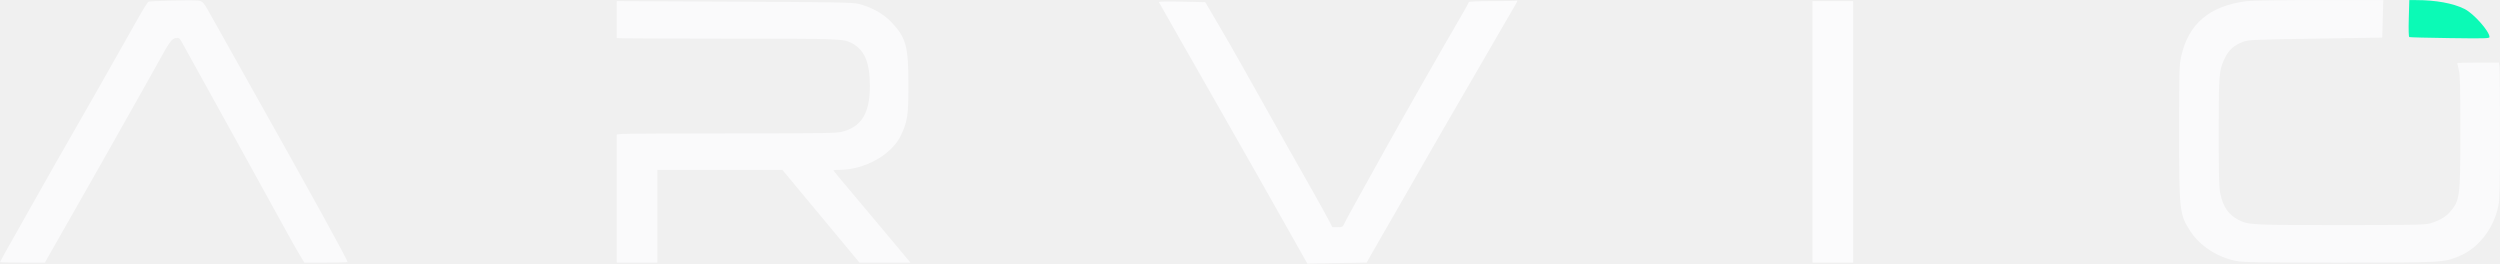
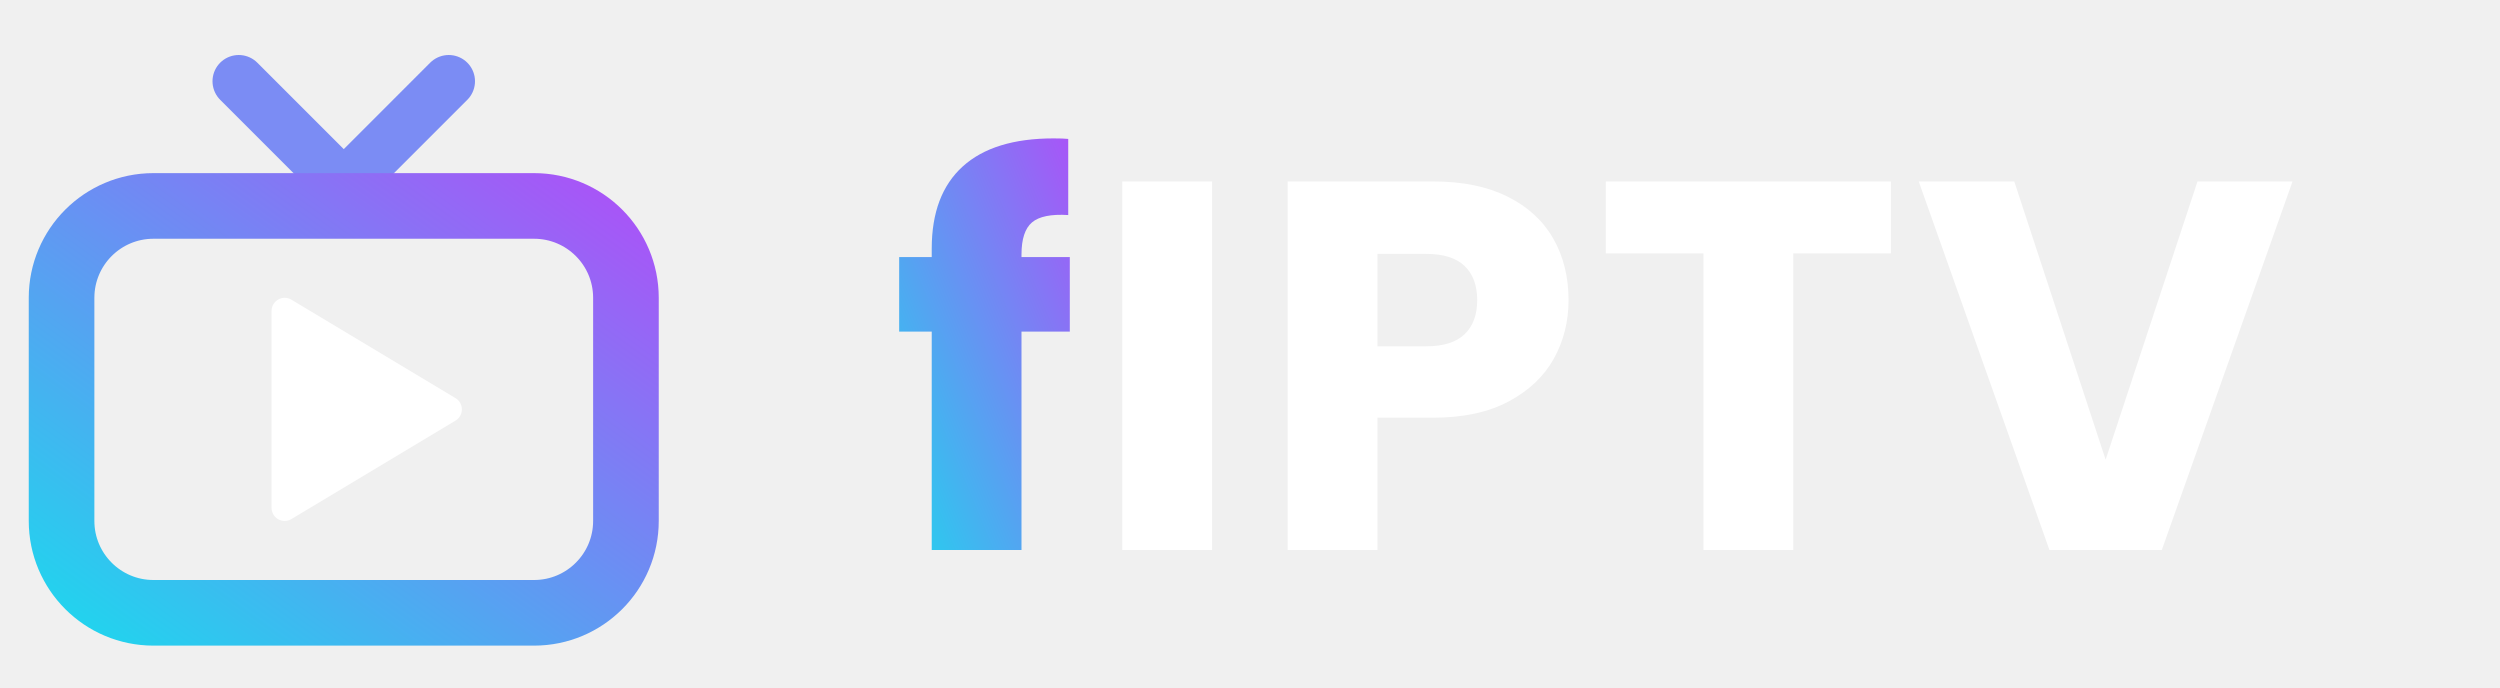
- <svg xmlns="http://www.w3.org/2000/svg" version="1.1" id="svg1" viewBox="3.35 130.45 210.9 22.25">
-   <defs id="defs1" />
-   <g id="layer1">
-     <g id="g120" transform="matrix(0.2645833,0,0,0.2645833,10.86737,-41.76227)">
-       <path fill="#fafafb" d="m 26.266,651.082 c 3.74,-0.1 7.48,-0.1 8.3,0 1.78,0.19 1.74,0.15 4.98,5.97 1.37,2.47 6.53,11.66 11.46,20.43 19.82,35.24 31.65,56.69 31.38,56.95 -0.09,0.09 -3.23,0.17 -6.97,0.17 h -6.81 l -1.49,-2.49 c -0.83,-1.37 -2.77,-4.81 -4.32,-7.64 -4.81,-8.78 -26.7,-48.39 -33.21,-60.11 -0.78,-1.41 -0.9,-1.49 -1.99,-1.33 -1.27,0.18 -1.96,1.15 -5.98,8.47 -1,1.83 -3.1,5.56 -4.65,8.3 -3.24,5.72 -8.83,15.62 -13.12,23.25 -1.64,2.92 -5.98,10.54 -9.63,16.94 -3.65,6.39 -7.01,12.29 -7.47,13.11 l -0.83,1.5 h -7.14 c -3.93,0 -7.14,-0.08 -7.14,-0.17 0,-0.21 2.23,-4.22 7.47,-13.45 5.56,-9.78 8.15,-14.37 10.13,-17.93 0.91,-1.65 2.11,-3.74 2.66,-4.65 1.66,-2.78 19.73,-34.52 23.24,-40.85 1.83,-3.29 3.55,-6.05 3.82,-6.14 0.28,-0.1 3.57,-0.24 7.31,-0.33" fill-rule="evenodd" id="use115" />
-       <path fill="#fbfbfc" d="m 455.166,651.082 c 0,-0.1 0.08,-0.1 0.17,0 0.09,0.09 -0.21,0.76 -0.67,1.49 -0.45,0.73 -2.84,4.84 -5.31,9.13 -2.47,4.3 -4.93,8.55 -5.48,9.47 -1,1.66 -10.45,17.96 -12.62,21.75 -0.36,0.64 -2.68,4.67 -5.15,8.97 -2.46,4.29 -6.79,11.84 -9.63,16.77 -2.83,4.93 -5.37,9.34 -5.64,9.79 -0.28,0.46 -1.17,2.03 -2,3.49 l -1.49,2.66 -9.46,0.16 -9.47,0.17 -0.83,-1.49 c -3.51,-6.32 -26.13,-46.22 -29.56,-52.14 -1,-1.74 -5.18,-9.06 -9.29,-16.28 -4.12,-7.21 -7.55,-13.26 -7.64,-13.45 -0.11,-0.22 2.38,-0.27 7.3,-0.16 l 7.48,0.16 3.81,6.48 c 2.11,3.56 5.54,9.54 7.64,13.28 2.1,3.75 5.84,10.4 8.31,14.78 2.46,4.39 5.23,9.32 6.14,10.96 0.91,1.64 2.18,3.89 2.82,4.98 2.32,3.98 10.16,17.99 10.96,19.6 l 0.83,1.66 h 1.66 c 1.46,0 1.7,-0.1 1.99,-0.83 0.19,-0.46 1.76,-3.37 3.49,-6.48 4,-7.16 7.65,-13.72 9.96,-17.93 3.81,-6.92 18.77,-33.18 23.08,-40.52 1.83,-3.1 3.33,-5.79 3.33,-5.98 0,-0.21 2.76,-0.33 7.63,-0.33 4.21,0 7.64,-0.07 7.64,-0.16" fill-rule="evenodd" id="use116" />
-       <path fill="#fafafb" d="m 687.966,651.242 c 1.51,-0.19 11.46,-0.33 23.08,-0.33 h 20.43 l -0.17,5.98 -0.16,5.97 -21.26,0.34 c -19.95,0.31 -21.37,0.37 -23.08,0.99 -2.95,1.08 -4.65,2.63 -5.98,5.48 -1.73,3.71 -1.82,4.93 -1.82,23.42 0,13.72 0.09,17.4 0.49,19.42 0.85,4.25 2.67,6.9 5.82,8.47 3.24,1.63 3.96,1.66 32.38,1.66 22.72,0 27,-0.07 28.56,-0.5 2.73,-0.74 5.01,-2.01 6.31,-3.48 3.36,-3.85 3.48,-4.73 3.48,-25.74 0,-14.69 -0.08,-18.11 -0.5,-19.76 -0.27,-1.1 -0.49,-2.07 -0.49,-2.16 0,-0.09 2.99,-0.17 6.64,-0.17 h 6.64 l 0.17,1.17 c 0.09,0.64 0.16,10.35 0.16,21.58 0,16.83 -0.08,20.87 -0.5,22.92 -1.45,7.26 -6.44,13.63 -12.62,16.11 -4.98,1.99 -4.98,1.99 -38.02,1.99 -25.46,0 -30.64,-0.08 -32.88,-0.5 -6,-1.13 -11.75,-4.88 -14.78,-9.63 -3.37,-5.3 -3.48,-6.33 -3.48,-31.55 0,-19.87 0.04,-21.26 0.66,-24.08 2.32,-10.43 9.08,-16.12 20.92,-17.6" fill-rule="evenodd" id="use117" />
-       <path fill="#0bfab6" d="m 739.606,656.722 0.17,-5.81 h 2.16 c 6.3,0 11.81,1.01 15.44,2.82 2.93,1.47 7.97,7.14 7.97,8.97 0,0.44 -1.55,0.48 -12.62,0.33 -6.94,-0.09 -12.77,-0.24 -12.95,-0.33 -0.21,-0.11 -0.27,-2.27 -0.17,-5.98" fill-rule="evenodd" id="use118" />
-       <path fill="#fafafb" d="m 168.236,657.052 v -5.81 l 37.36,0.17 c 31.61,0.14 37.69,0.24 39.52,0.66 4.16,0.96 8.2,3.2 10.79,5.98 4.58,4.9 5.32,7.64 5.32,19.76 0,9.87 -0.25,11.62 -2.33,16.11 -2.87,6.23 -11.57,11.12 -19.76,11.12 -1,0 -1.82,0.07 -1.82,0.17 0,0.09 2.09,2.63 4.65,5.64 2.55,3.01 7.63,9.07 11.29,13.45 3.65,4.39 7.09,8.49 7.64,9.14 l 0.99,1.16 h -8.13 -8.14 l -12.29,-14.78 -12.29,-14.78 h -19.92 -19.93 v 14.78 14.78 h -6.47 -6.48 v -20.43 -20.42 l 1.66,-0.17 c 0.91,-0.09 16.61,-0.16 34.87,-0.16 28.42,0 33.5,-0.08 35.2,-0.5 6.3,-1.57 8.97,-5.93 8.97,-14.61 0,-7.65 -1.74,-11.67 -5.98,-13.78 -2.56,-1.29 -3.92,-1.33 -39.68,-1.33 -19.28,0 -35.04,-0.08 -35.04,-0.17 v -5.98" fill-rule="evenodd" id="use119" />
-       <path fill="#fbfbfc" d="m 562.436,734.602 v -83.36 h -12.95 v 83.36 h 12.95" fill-rule="evenodd" id="use120" />
-     </g>
+ <svg xmlns="http://www.w3.org/2000/svg" width="400" height="110" viewBox="0 0 400 110">
+   <defs>
+     <linearGradient id="g" x1="0" y1="1" x2="1" y2="0">
+       <stop offset="0" stop-color="#22D3EE" />
+       <stop offset="1" stop-color="#A855F7" />
+     </linearGradient>
+   </defs>
+   <g transform="translate(4.6,6.7) scale(2.1)">
+     <path d="M24 11 L16 3 M24 11 L32 3" stroke="#7B8CF4" stroke-width="4" stroke-linecap="round" fill="none" />
+     <rect x="2.5" y="12.5" width="43" height="31" rx="7" fill="none" stroke="url(#g)" stroke-width="5" />
+     <path d="M19.5 20.5 L19.5 35.5 L32 28 Z" fill="#FFFFFF" stroke="#FFFFFF" stroke-width="2" stroke-linejoin="round" />
  </g>
+   <path d="M171.168 53.056H163.44V88.0H149.076V53.056H143.868V41.128H149.076V39.784Q149.076 31.132 154.032 26.638Q158.988 22.144 168.564 22.144Q170.16 22.144 170.916 22.228V34.408Q166.8 34.156 165.12 35.584Q163.44 37.012 163.44 40.708V41.128H171.168Z" fill="url(#g)" />
+   <path d="M193.932 29.032V88.0H179.568V29.032Z" fill="#FFFFFF" />
+   <path d="M229.296 66.832H220.392V88.0H206.028V29.032H229.296Q236.352 29.032 241.224 31.468Q246.096 33.904 248.532 38.188Q250.968 42.472 250.968 48.016Q250.968 53.14 248.616 57.382Q246.264 61.624 241.392 64.228Q236.52 66.832 229.296 66.832ZM236.352 48.016Q236.352 44.488 234.336 42.556Q232.32 40.624 228.204 40.624H220.392V55.408H228.204Q232.32 55.408 234.336 53.476Q236.352 51.544 236.352 48.016Z" fill="#FFFFFF" />
+   <path d="M302.544 29.032V40.54H286.92V88.0H272.556V40.54H256.932V29.032Z" fill="#FFFFFF" />
+   <path d="M366.804 29.032 345.888 88.0H327.912L306.996 29.032H322.284L336.9 73.552L351.6 29.032Z" fill="#FFFFFF" />
</svg>
